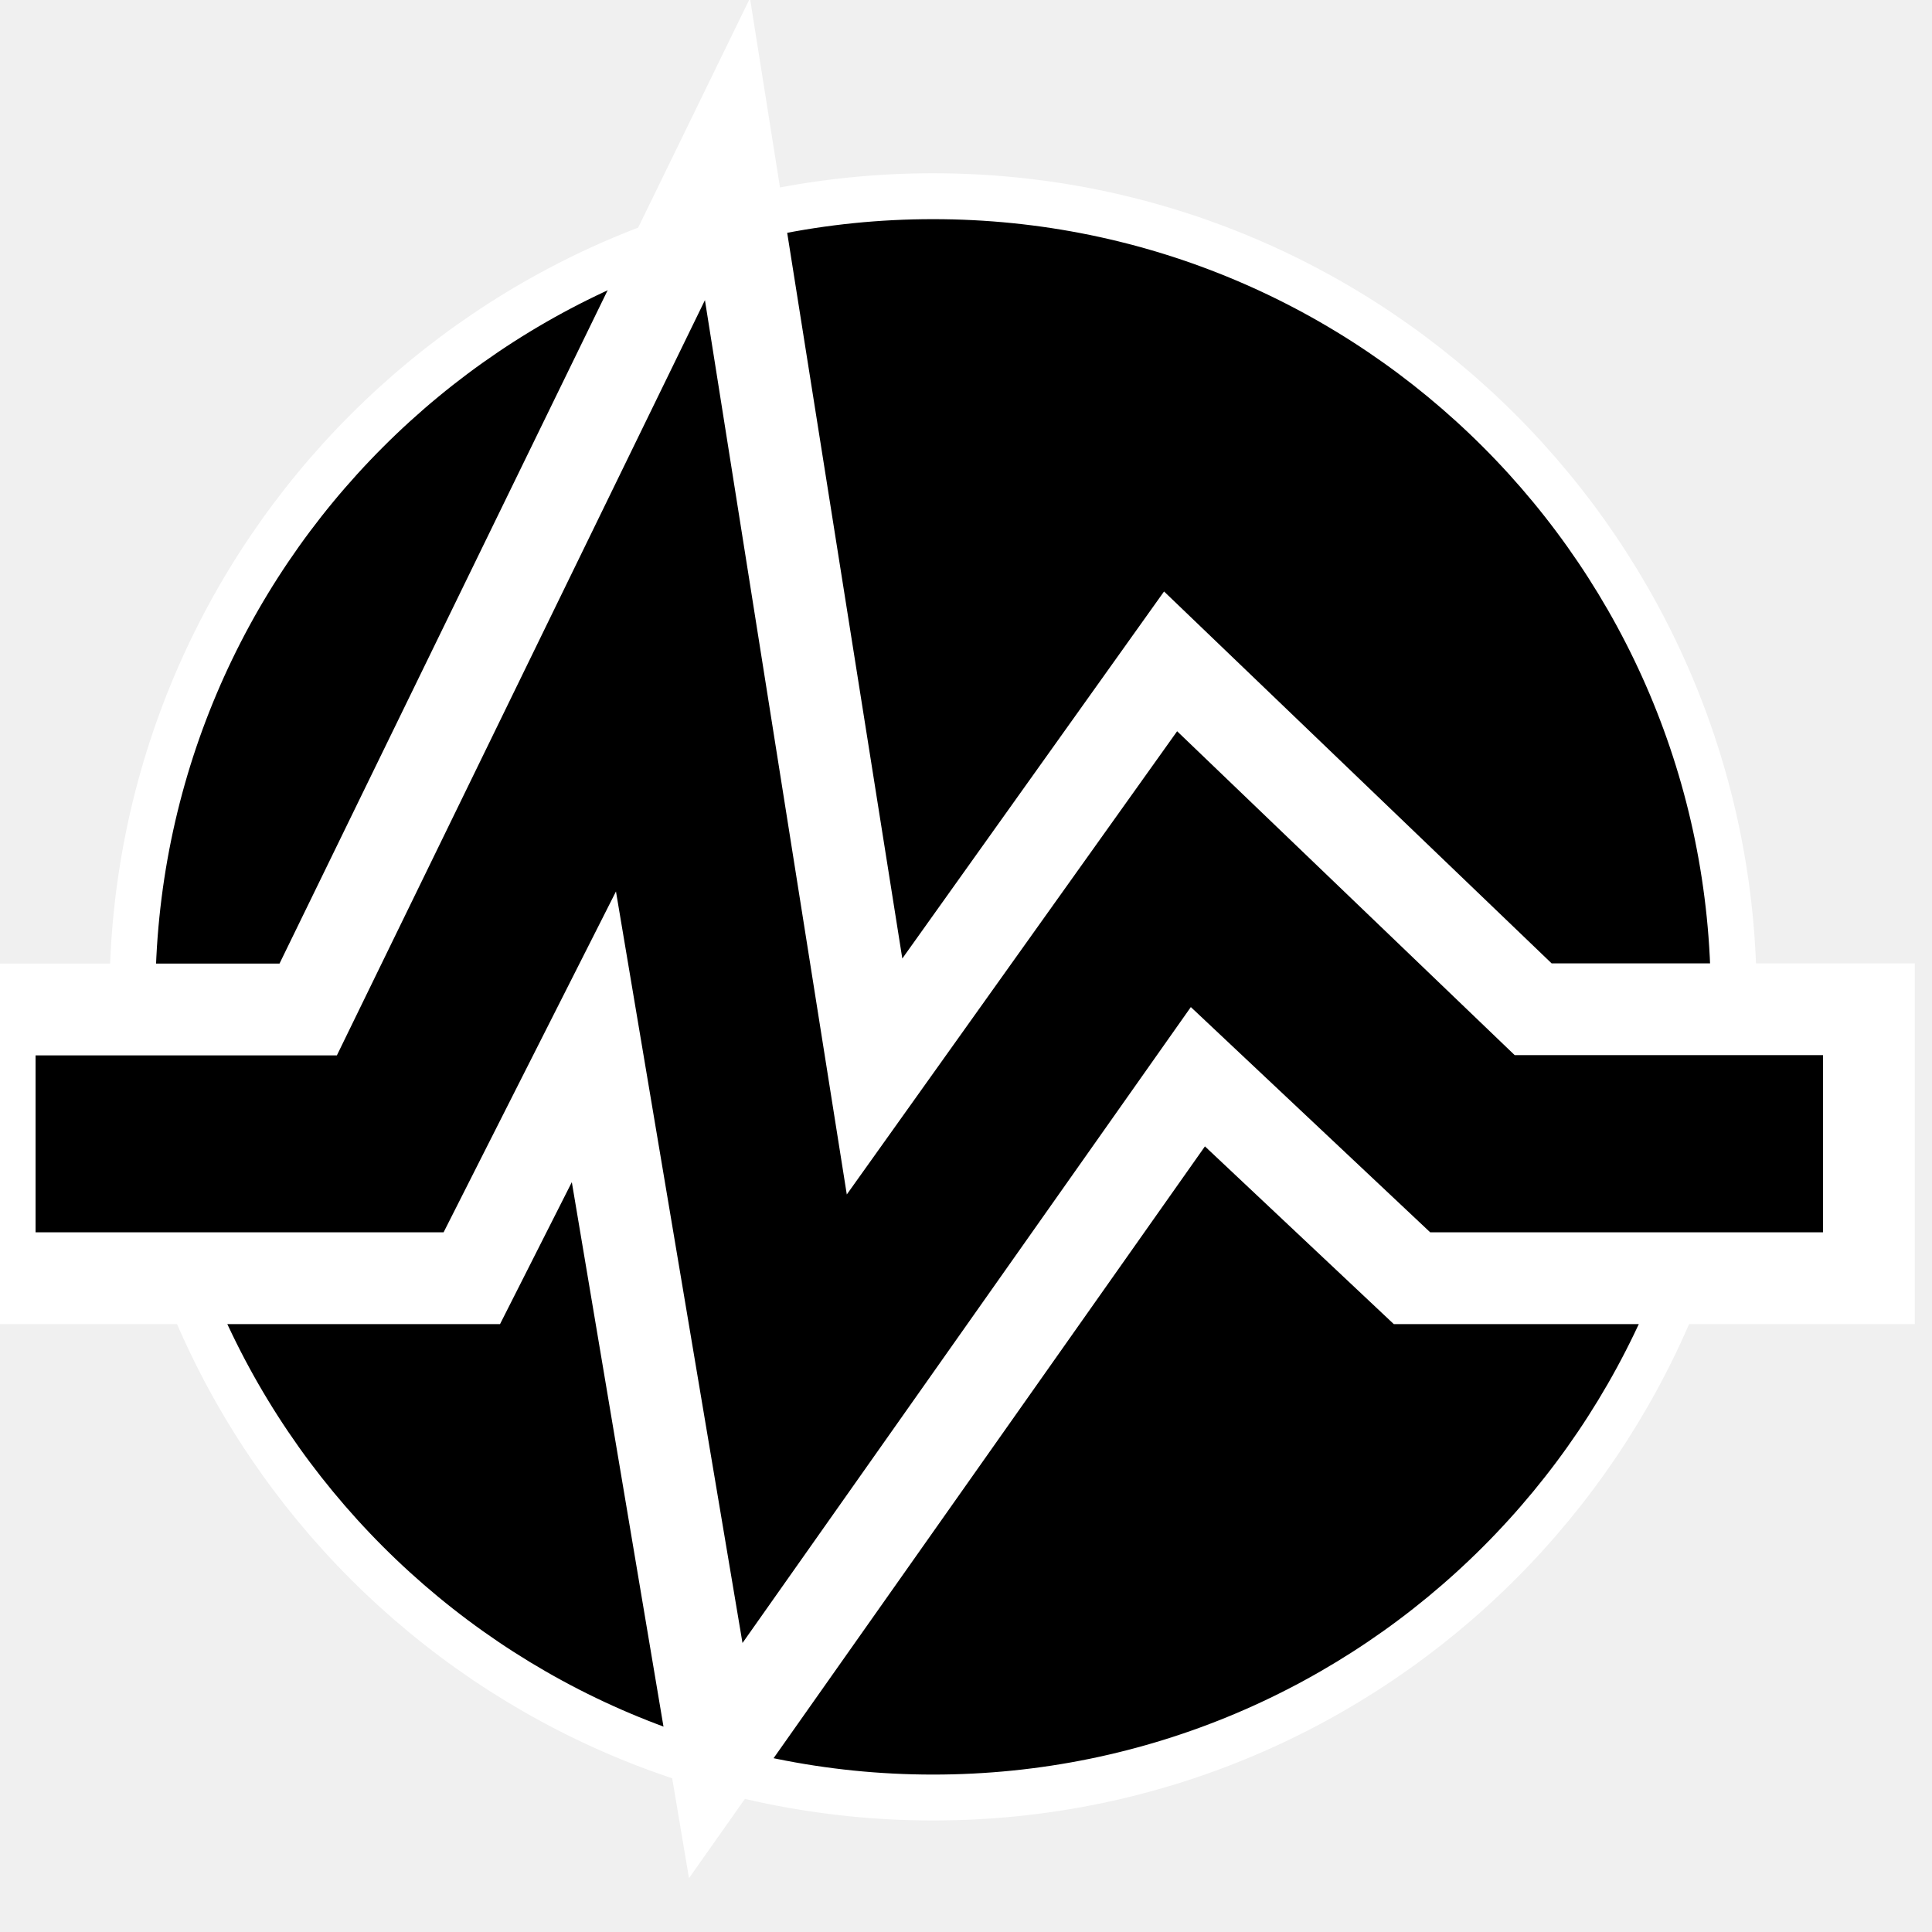
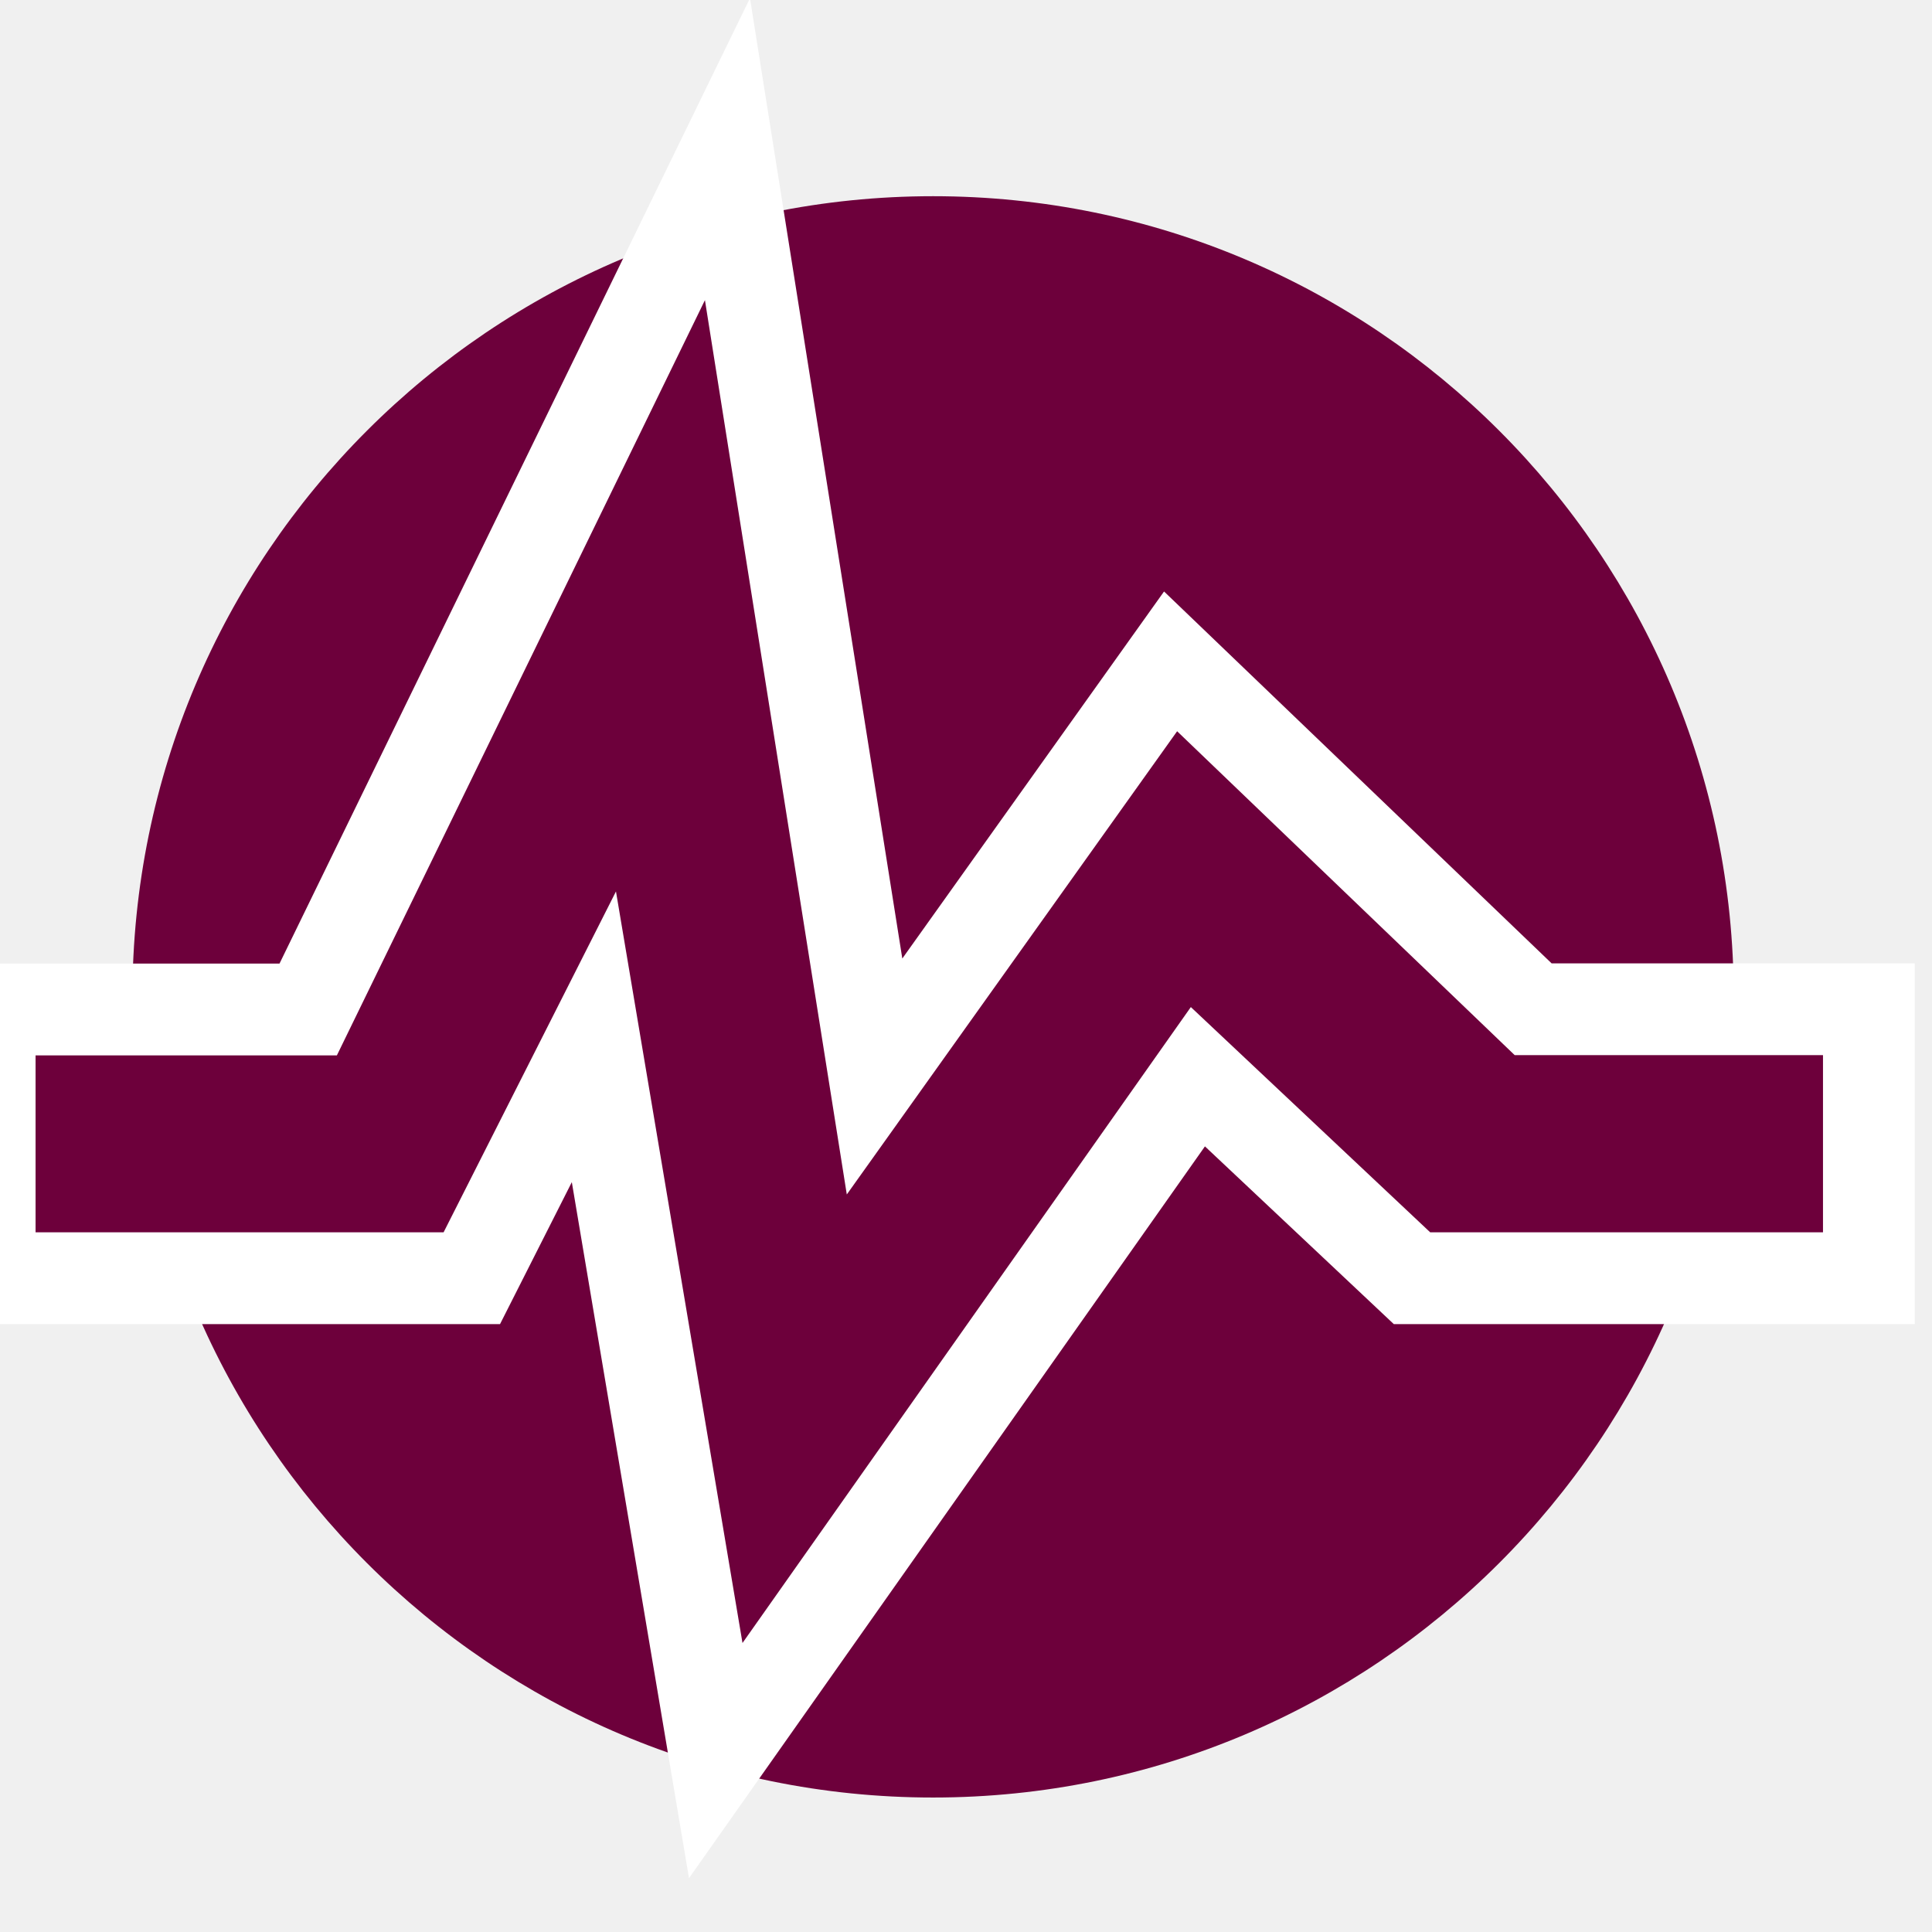
<svg xmlns="http://www.w3.org/2000/svg" version="1.1" id="Ebene_1" x="0px" y="0px" width="32px" height="32px" viewBox="0 0 595.3 841.9" enable-background="new 0 0 595.3 841.9" xml:space="preserve">
  <g id="Ebene_2_1_">
-     <circle fill="#000000" cx="283.3" cy="434.4" r="348.9" stroke-width="20" stroke="#FFFFFF" />
+     <circle fill="#6d003b" cx="283.3" cy="434.4" r="348.9" />
  </g>
  <g>
-     <path fill="#000000" stroke="#FFFFFF" stroke-width="40" stroke-miterlimit="10" d="M691.1,439.9V557H492l-93.3-87.8l-210.1,298   l-53.1-315.4L82.3,557h-210.1V439.9H11L193.7,65l64.1,404.1l129-180.9l158,151.6H691.1z" />
+     <path fill="#6d003b" stroke="#FFFFFF" stroke-width="40" stroke-miterlimit="10" d="M691.1,439.9V557H492l-93.3-87.8l-210.1,298   l-53.1-315.4L82.3,557h-210.1V439.9H11L193.7,65l64.1,404.1l129-180.9l158,151.6H691.1z" />
  </g>
</svg>
